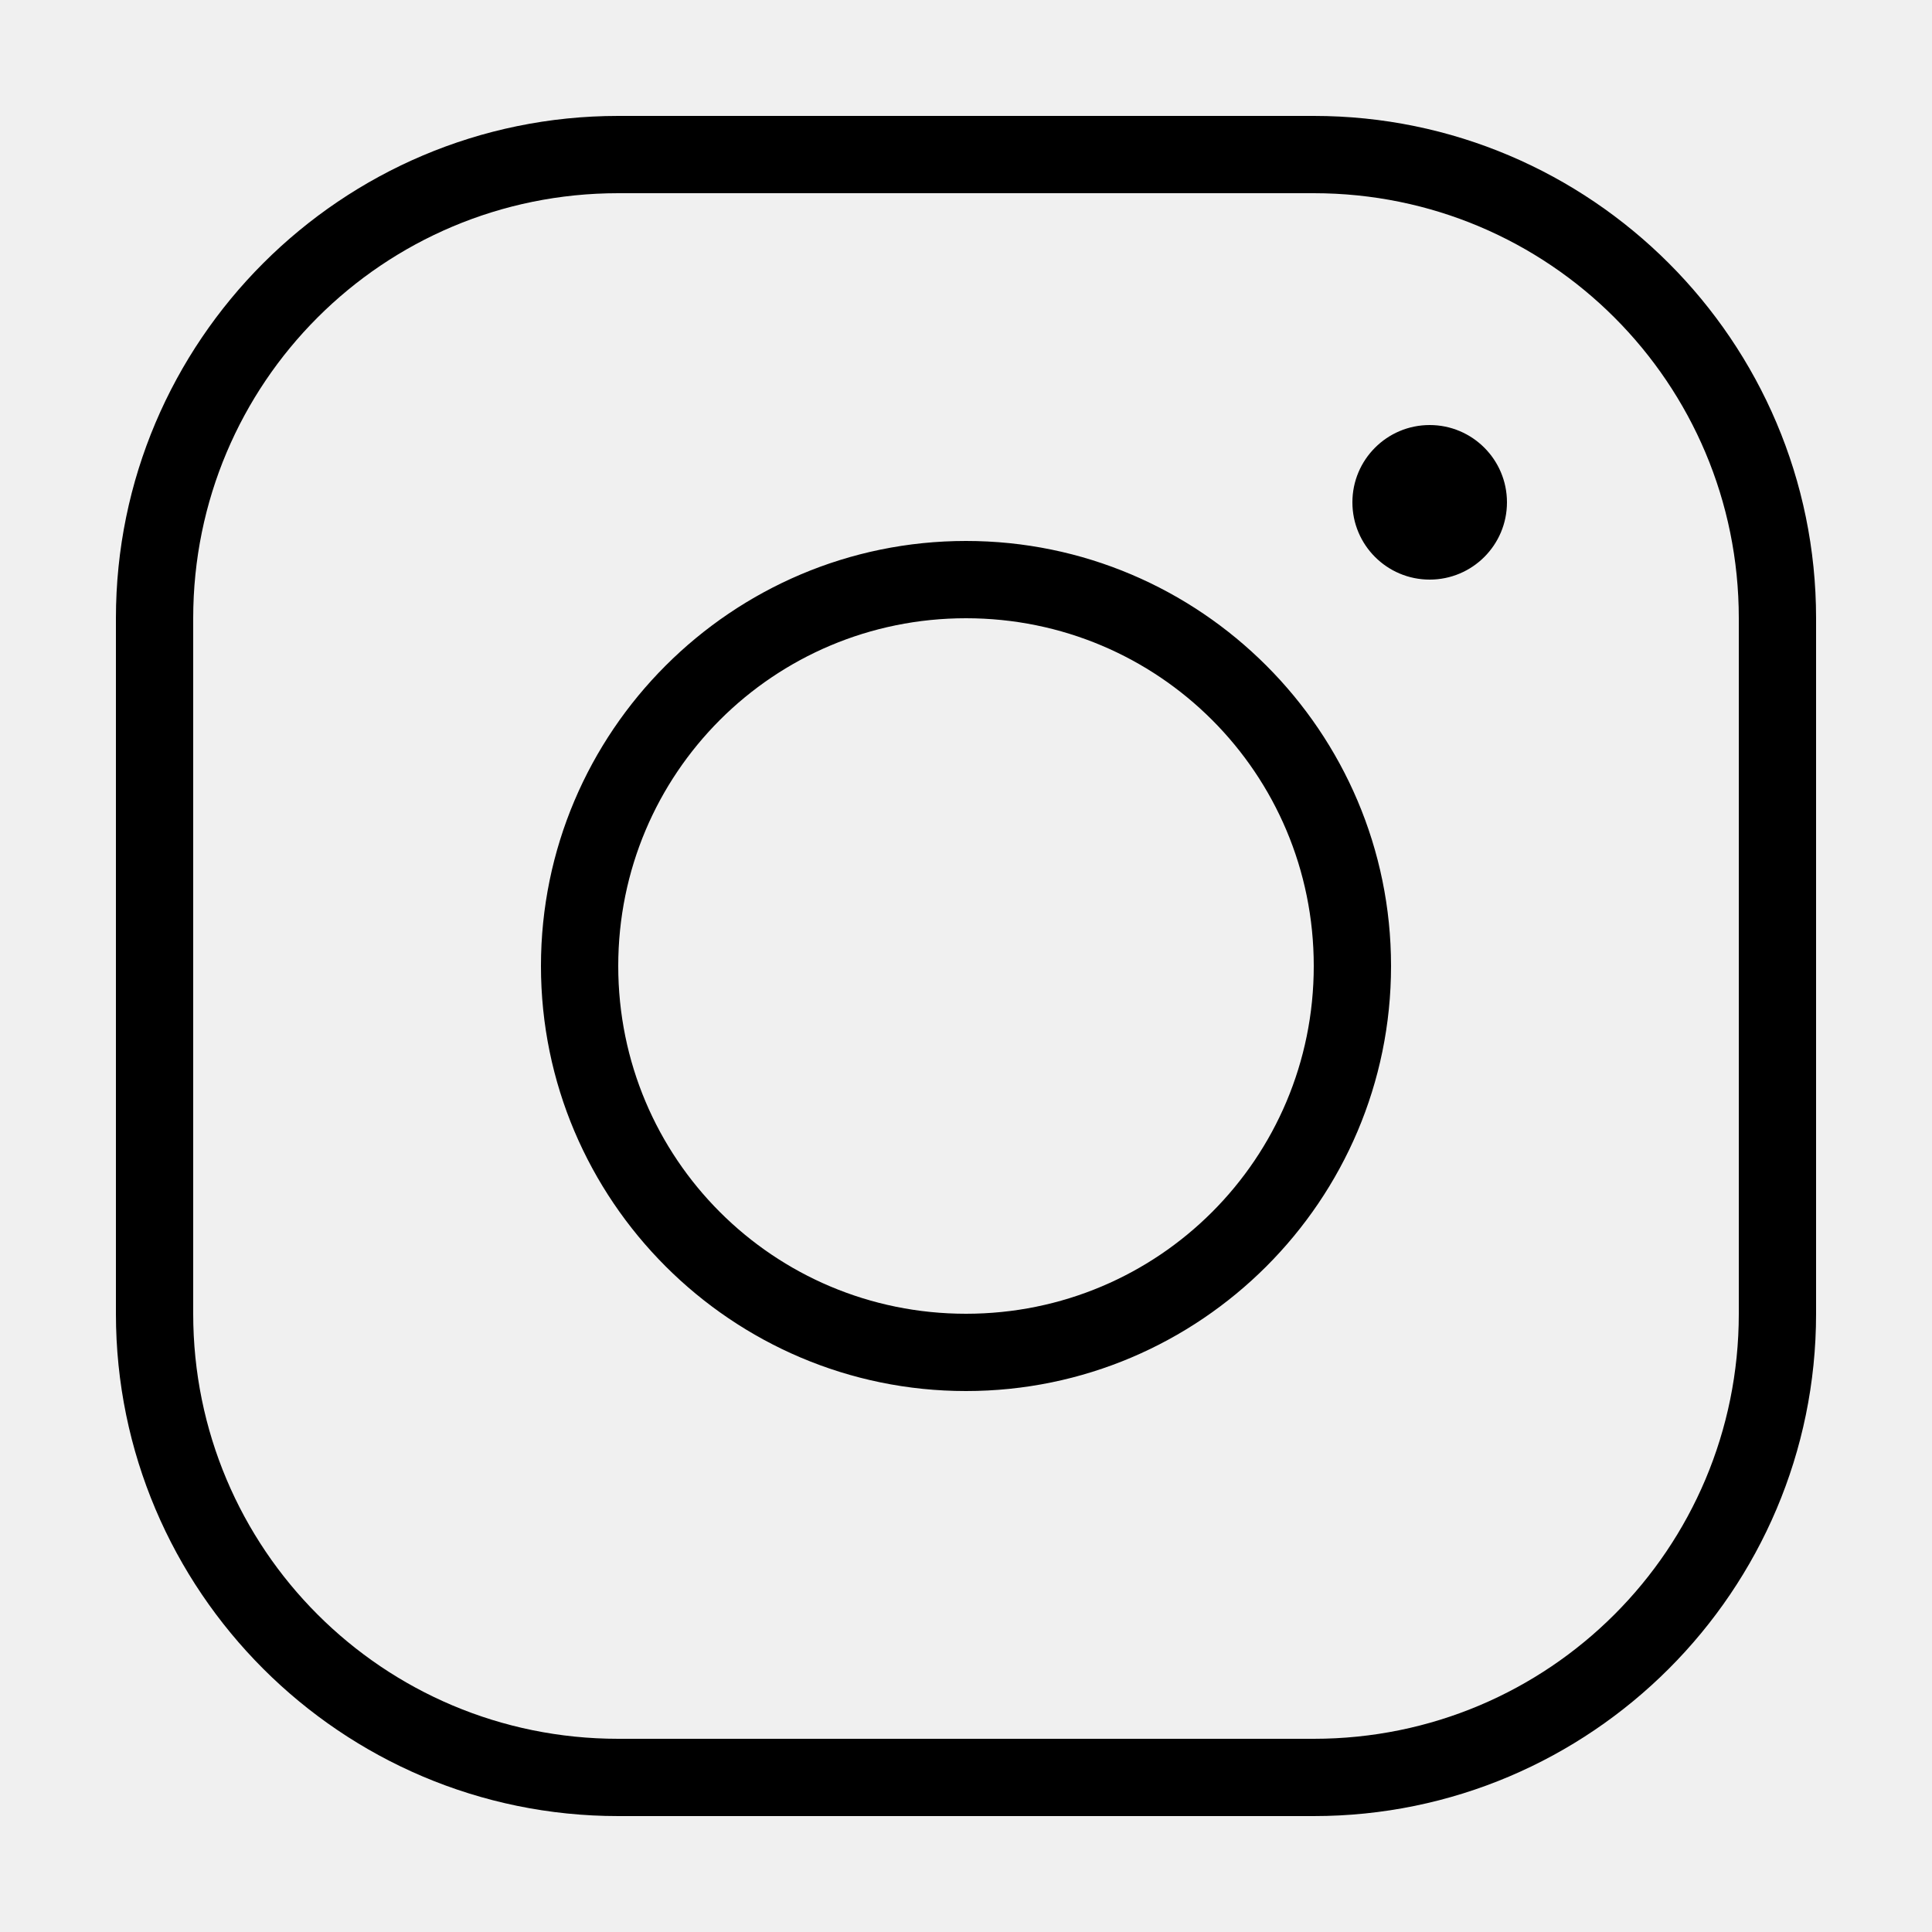
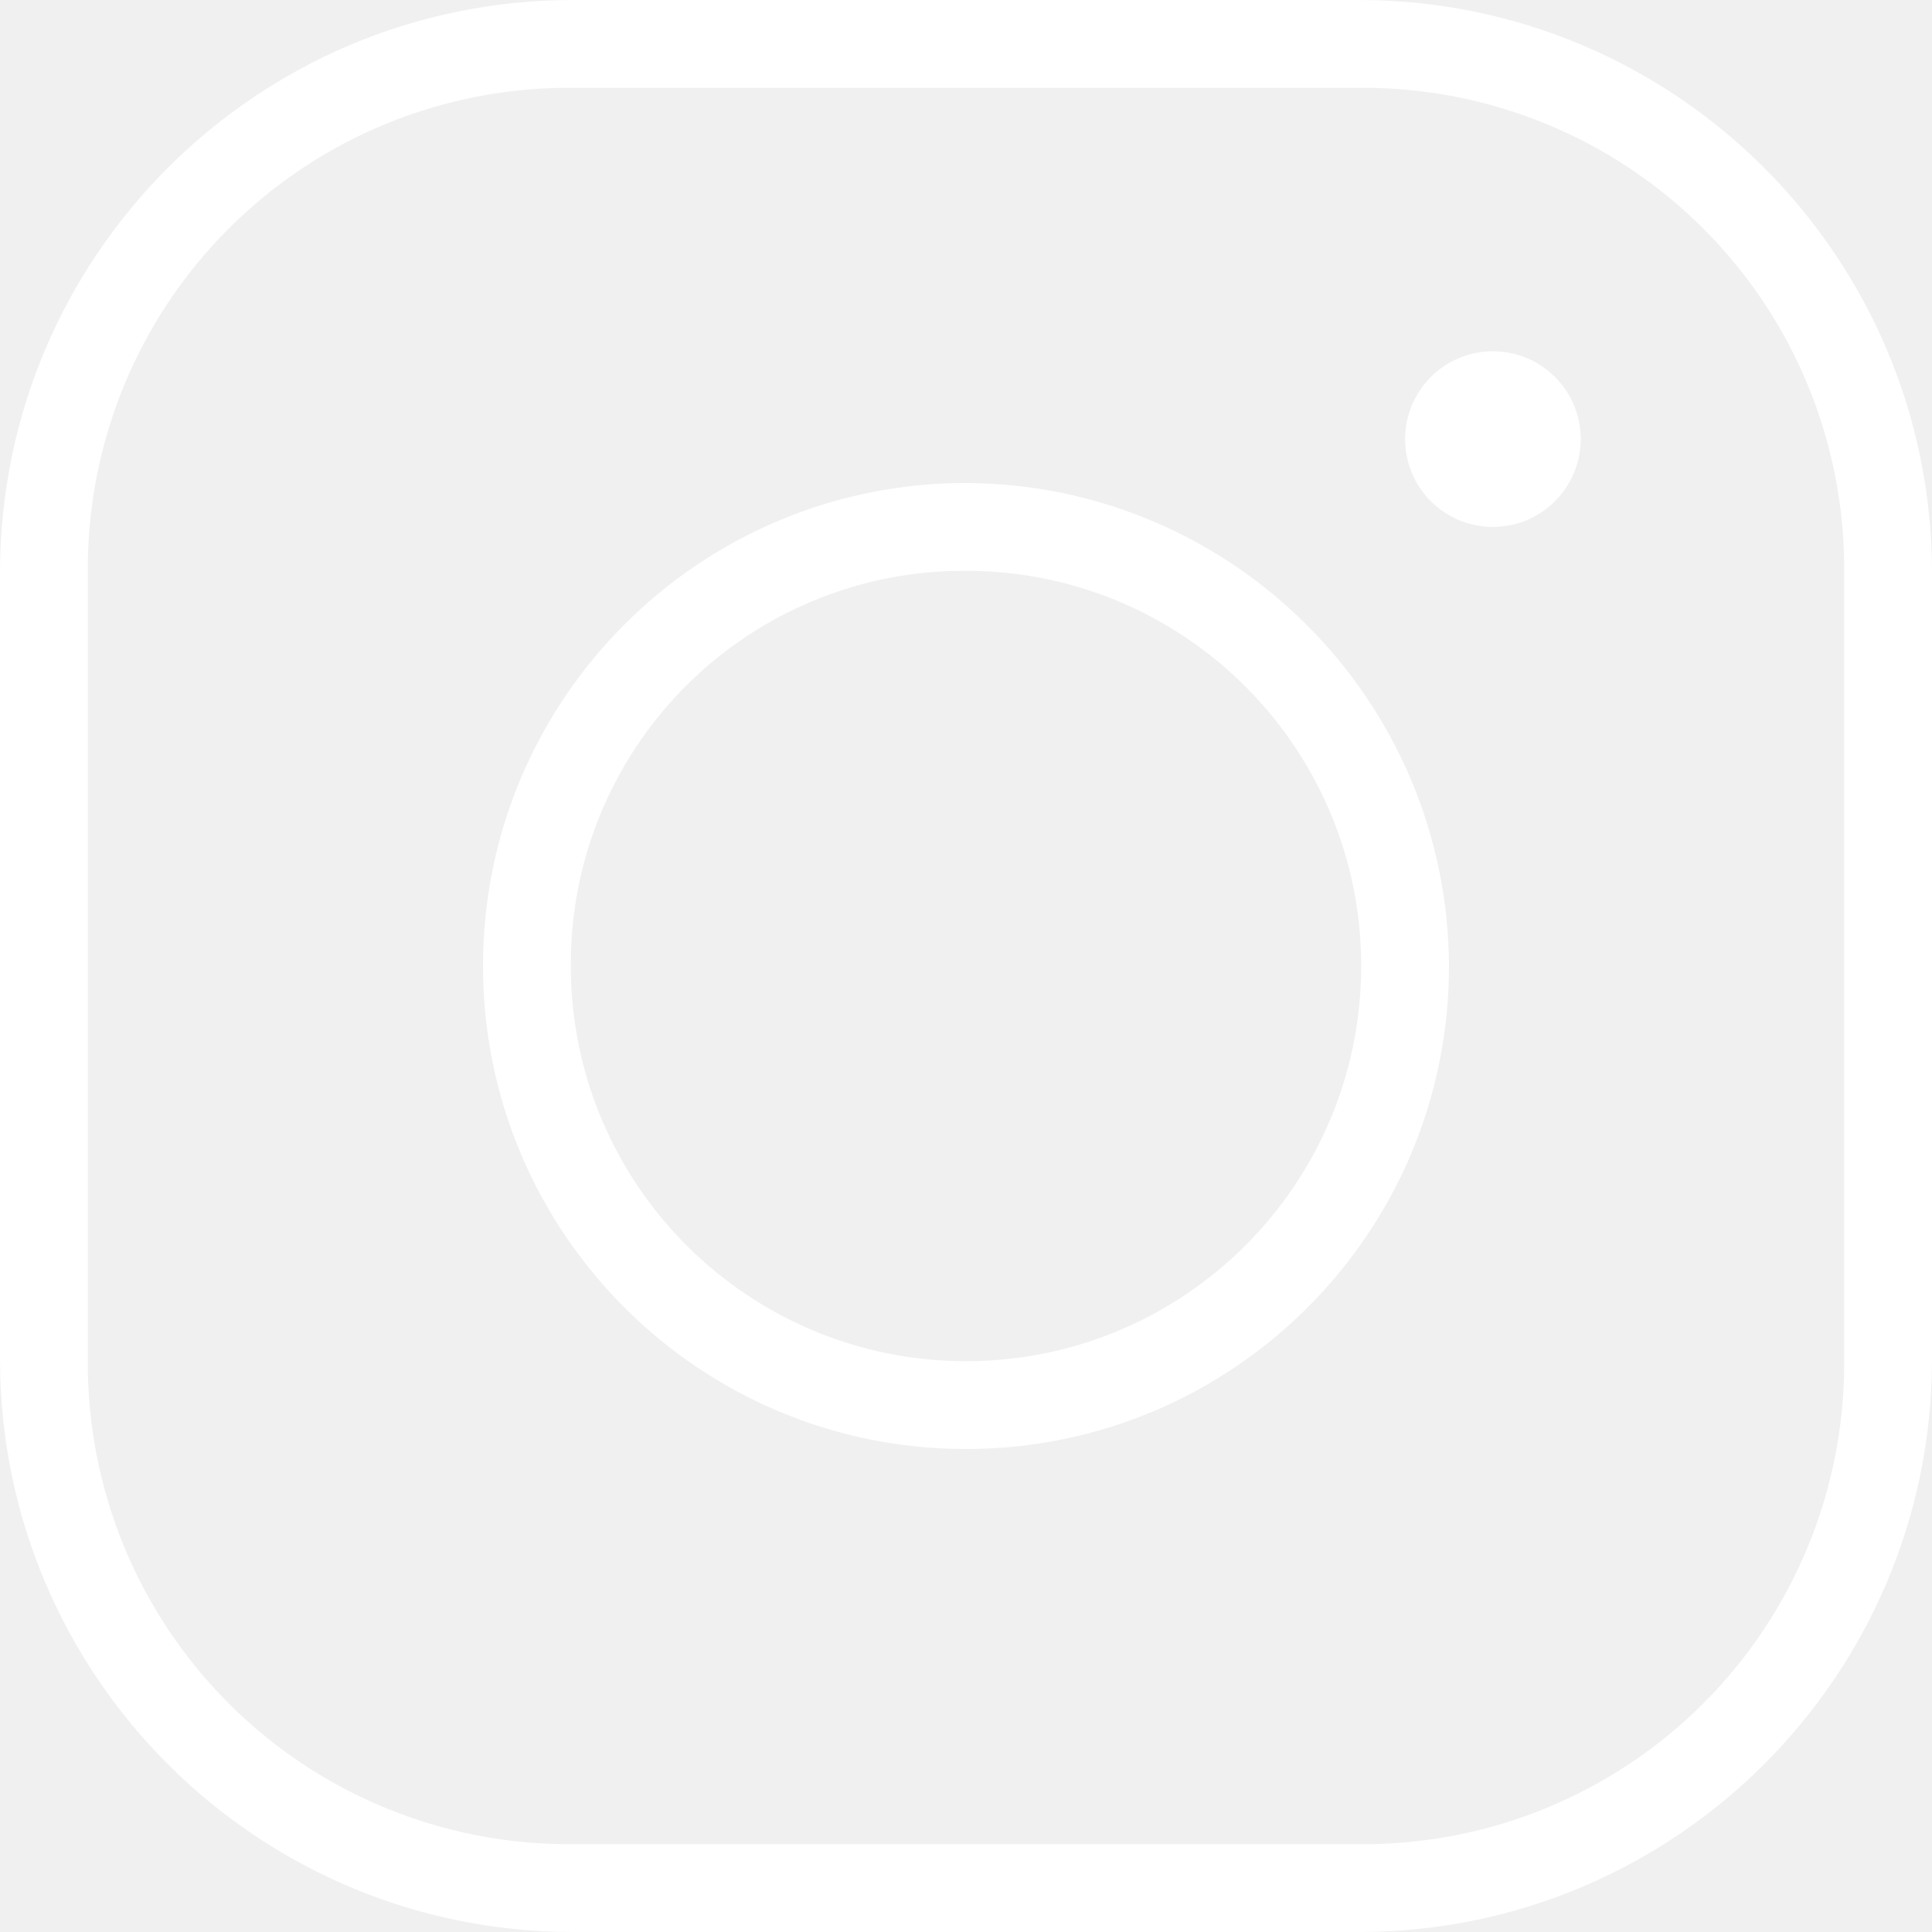
- <svg xmlns="http://www.w3.org/2000/svg" viewBox="0 0 50 50" width="100px" height="100px">
-   <path style="line-height:normal;text-indent:0;text-align:start;text-decoration-line:none;text-decoration-style:solid;text-decoration-color:#000;text-transform:none;block-progression:tb;isolation:auto;mix-blend-mode:normal" d="M 16 3 C 8.832 3 3 8.832 3 16 L 3 34 C 3 41.168 8.832 47 16 47 L 34 47 C 41.168 47 47 41.168 47 34 L 47 16 C 47 8.832 41.168 3 34 3 L 16 3 z M 16 5 L 34 5 C 40.086 5 45 9.914 45 16 L 45 34 C 45 40.086 40.086 45 34 45 L 16 45 C 9.914 45 5 40.086 5 34 L 5 16 C 5 9.914 9.914 5 16 5 z M 37 11 A 2 2 0 0 0 35 13 A 2 2 0 0 0 37 15 A 2 2 0 0 0 39 13 A 2 2 0 0 0 37 11 z M 25 14 C 18.937 14 14 18.937 14 25 C 14 31.063 18.937 36 25 36 C 31.063 36 36 31.063 36 25 C 36 18.937 31.063 14 25 14 z M 25 16 C 29.982 16 34 20.018 34 25 C 34 29.982 29.982 34 25 34 C 20.018 34 16 29.982 16 25 C 16 20.018 20.018 16 25 16 z" font-weight="400" font-family="sans-serif" white-space="normal" overflow="visible" />
+ <svg xmlns="http://www.w3.org/2000/svg" width="1.2in" height="1.2in" viewBox="0 0 88 88">
+   <path fill="#fff" d="M26 0A26.1 26.1 0 0 0 0 26v36a26.1 26.1 0 0 0 26 26h36a26.1 26.1 0 0 0 26-26V26A26.1 26.1 0 0 0 62 0zm0 4h36a21.9 21.9 0 0 1 22 22v36a21.9 21.9 0 0 1-22 22H26A21.9 21.9 0 0 1 4 62V26A21.9 21.9 0 0 1 26 4zm42 12a4 4 0 1 0 4 4 4 4 0 0 0-4-4zm-24 6a22 22 0 1 0 22 22 22.1 22.1 0 0 0-22-22zm0 4a18 18 0 1 1-18 18 17.9 17.9 0 0 1 18-18z" />
</svg>
